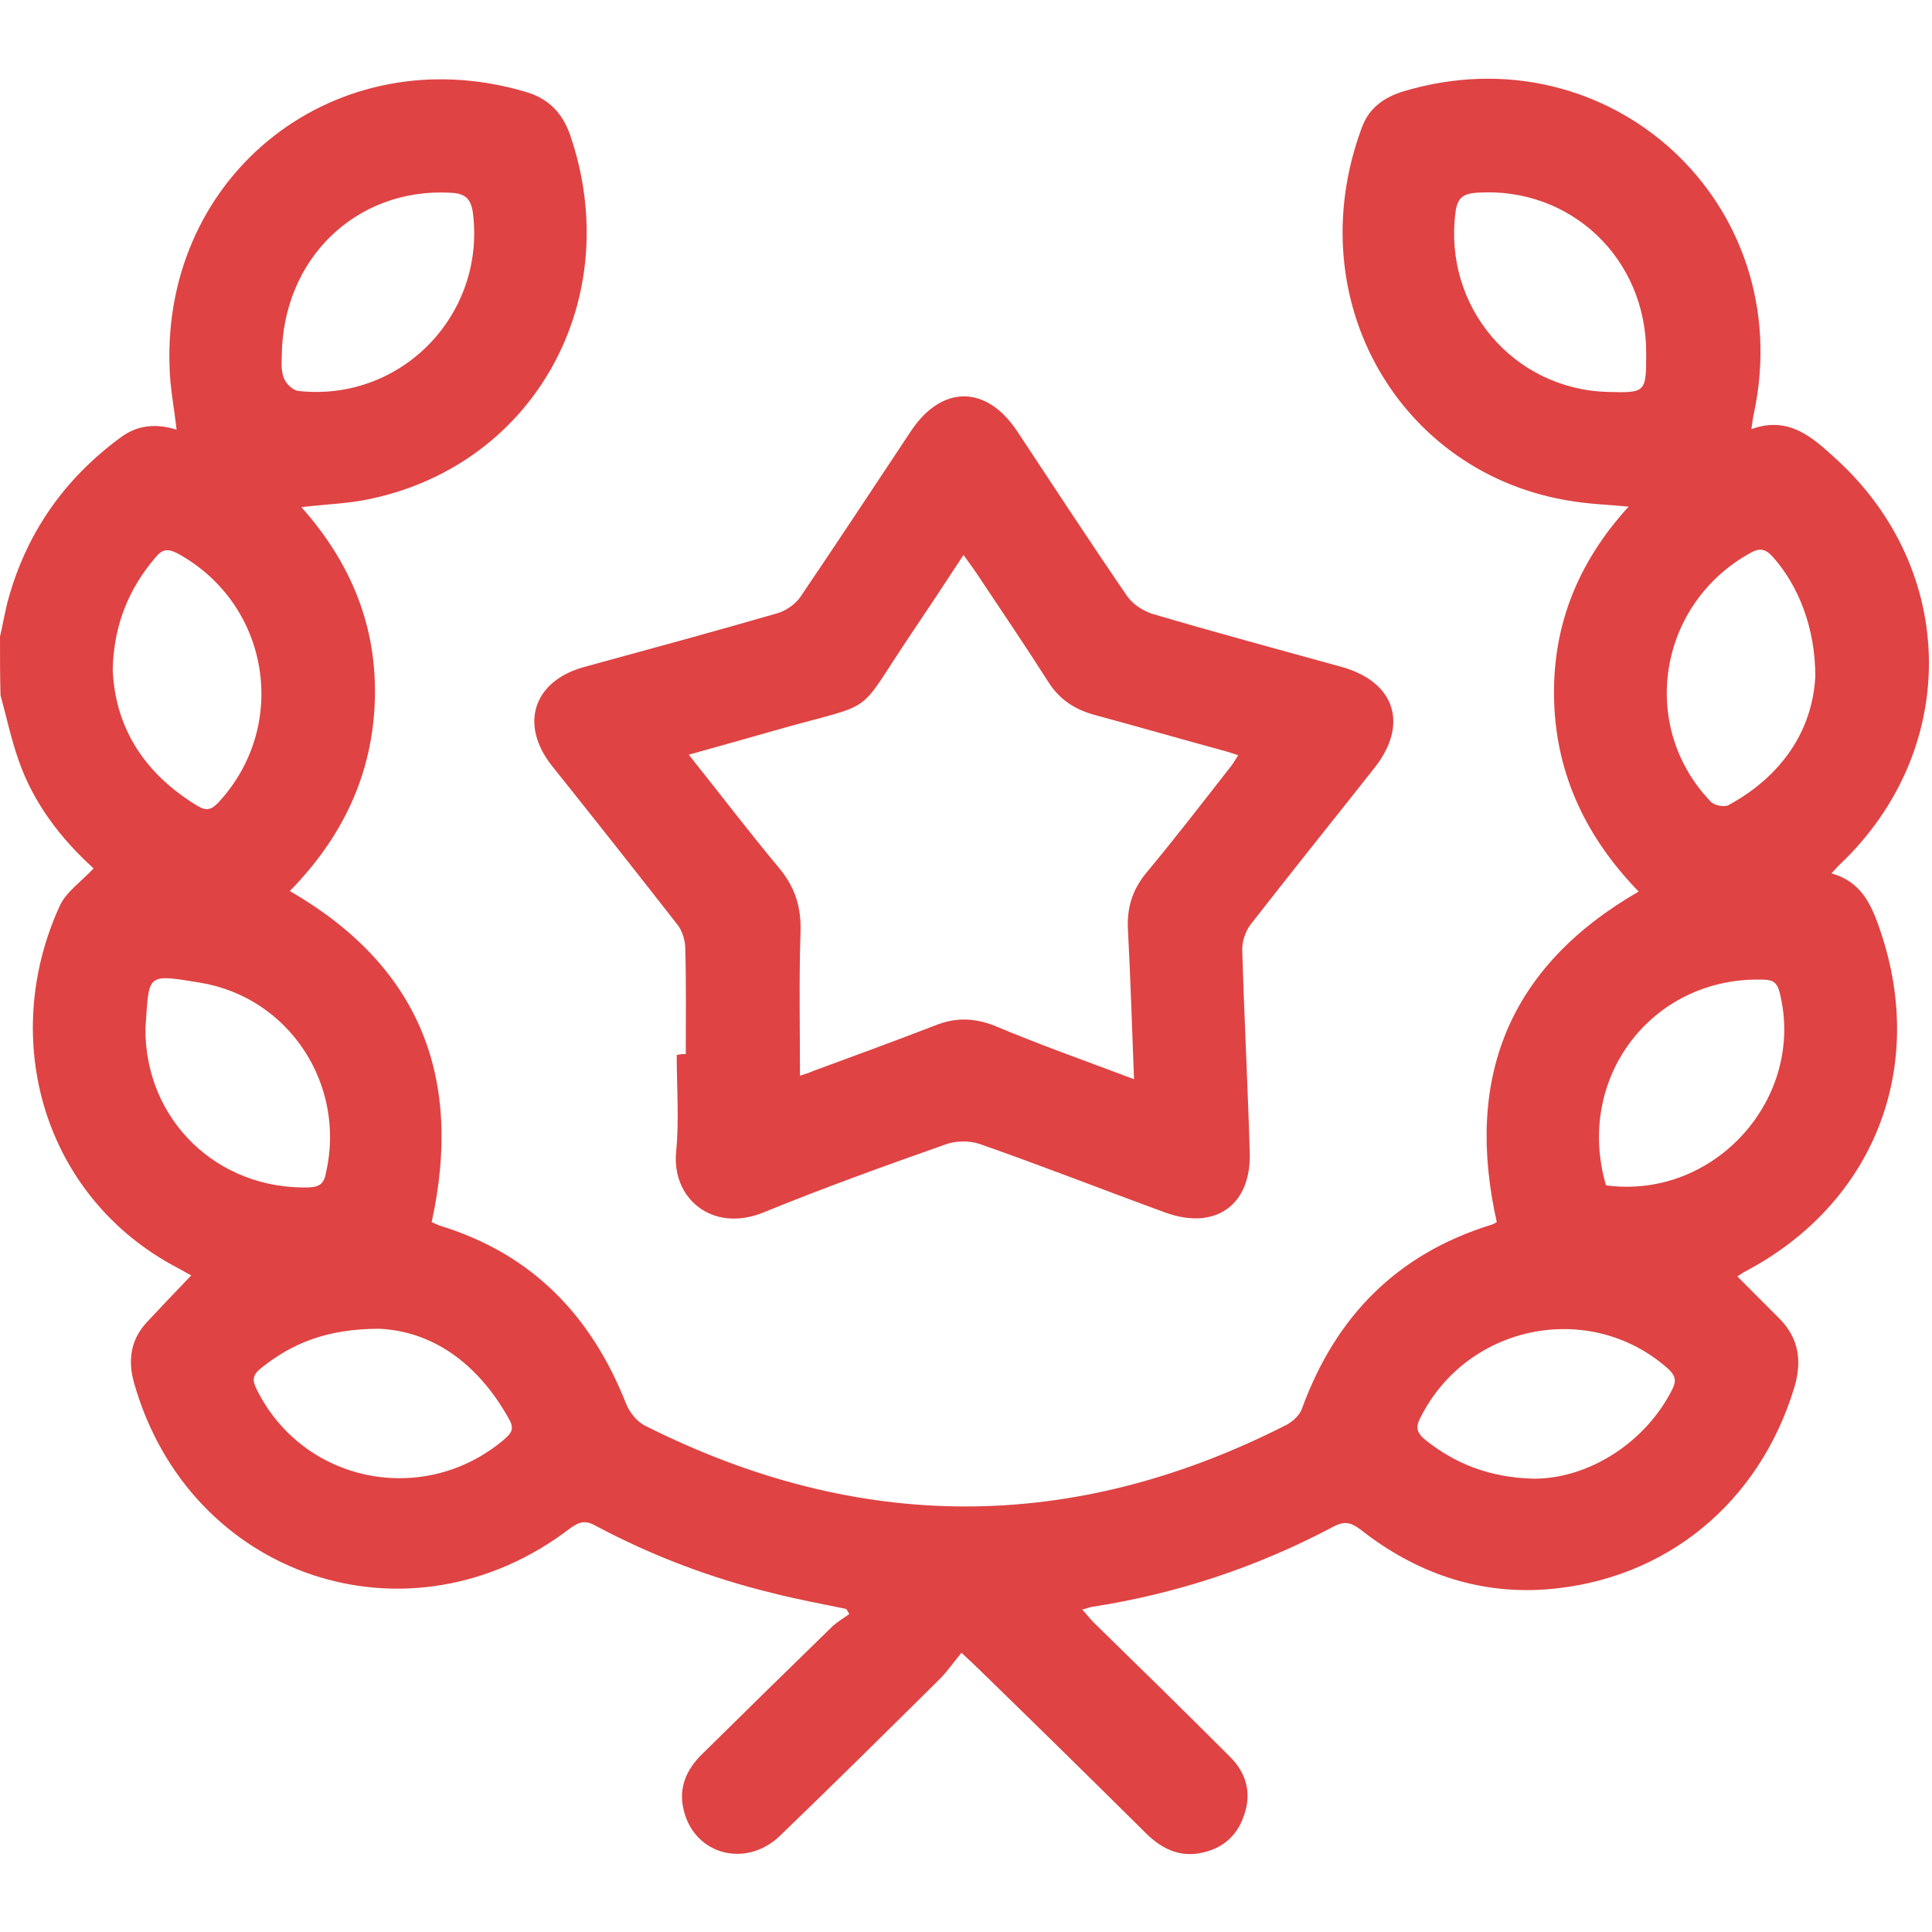
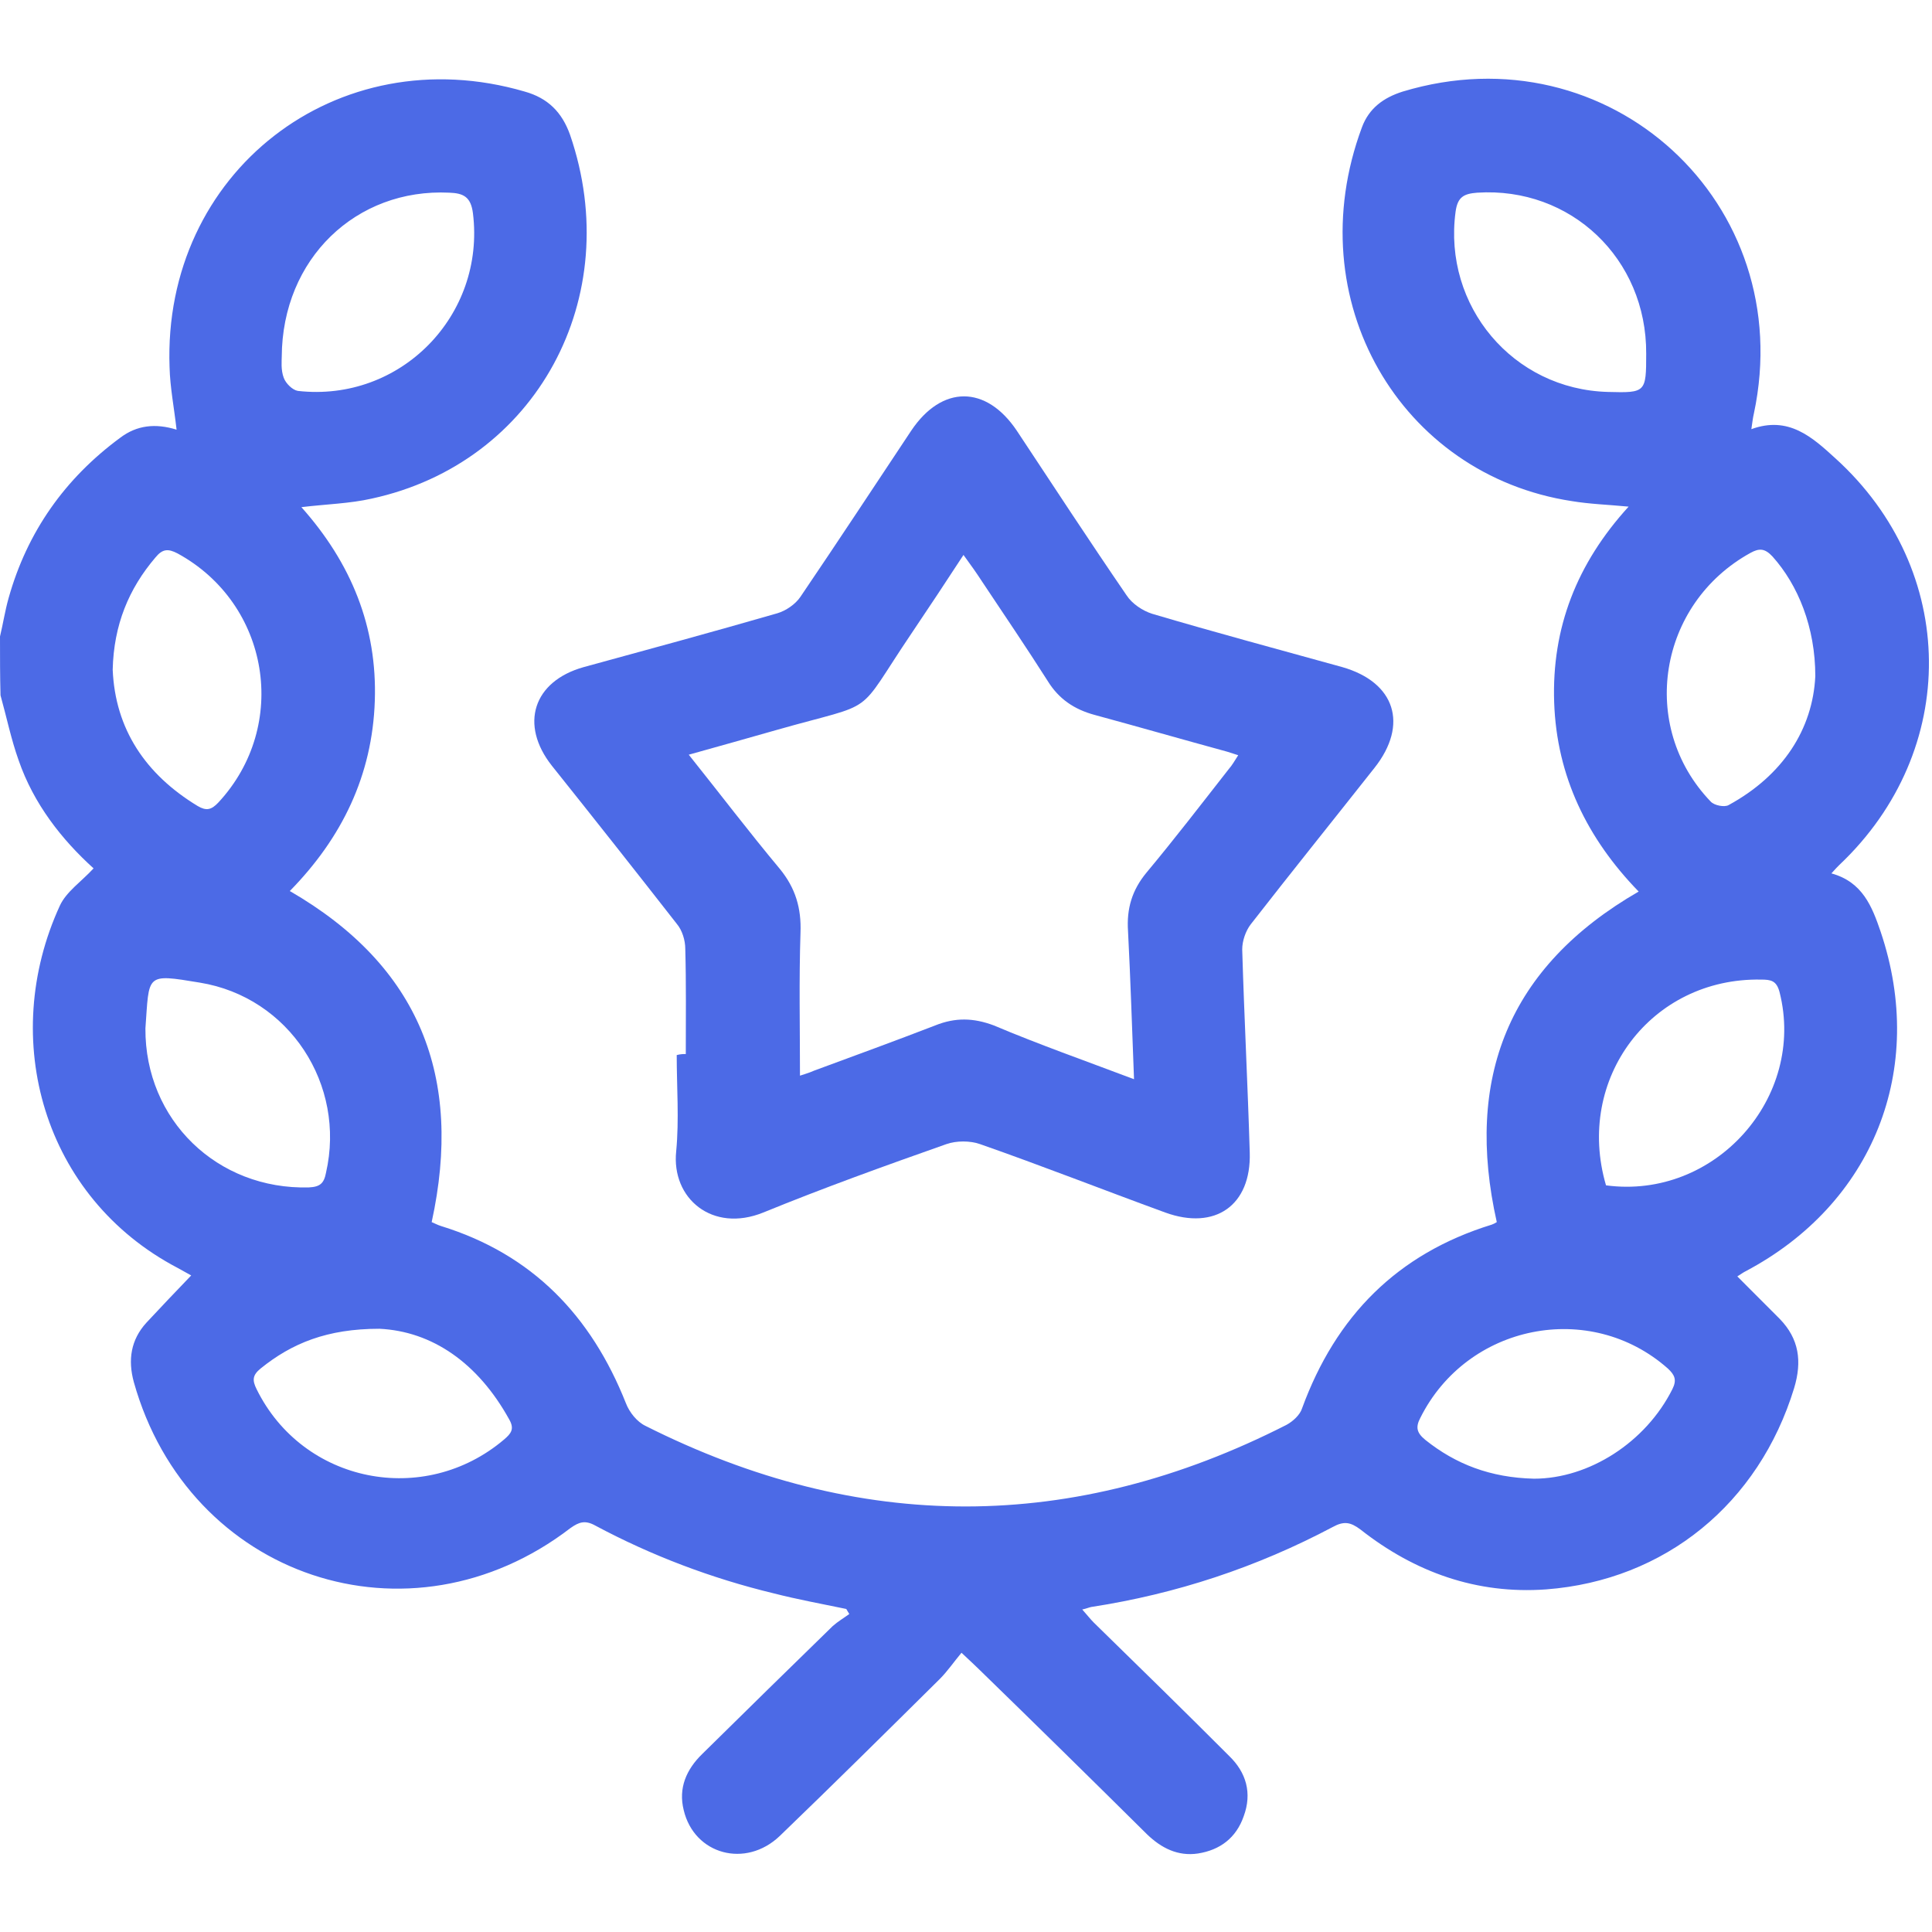
<svg xmlns="http://www.w3.org/2000/svg" width="30" height="30" viewBox="0 0 30 30" fill="none">
-   <path d="M0 9.883C0.047 9.688 0.078 9.484 0.133 9.289C0.422 8.258 1.008 7.43 1.867 6.797C2.125 6.602 2.414 6.57 2.742 6.672C2.703 6.328 2.641 6.016 2.633 5.703C2.523 2.68 5.234 0.57 8.148 1.422C8.508 1.523 8.727 1.742 8.852 2.094C9.719 4.617 8.328 7.188 5.773 7.742C5.43 7.82 5.07 7.828 4.68 7.875C5.453 8.742 5.859 9.734 5.82 10.883C5.781 12.039 5.312 13.008 4.5 13.836C6.516 15 7.195 16.727 6.703 18.977C6.742 18.992 6.797 19.023 6.852 19.039C8.266 19.477 9.18 20.43 9.719 21.789C9.773 21.93 9.891 22.078 10.023 22.141C13.344 23.812 16.664 23.812 19.977 22.125C20.078 22.07 20.188 21.969 20.219 21.867C20.742 20.438 21.695 19.469 23.164 19.016C23.188 19.008 23.219 18.992 23.242 18.977C22.742 16.75 23.414 15.016 25.445 13.844C24.648 13.024 24.172 12.055 24.133 10.906C24.094 9.75 24.484 8.75 25.289 7.867C24.969 7.836 24.688 7.828 24.406 7.781C21.75 7.375 20.148 4.664 21.148 1.977C21.258 1.68 21.484 1.516 21.781 1.422C24.984 0.453 27.93 3.156 27.234 6.422C27.219 6.484 27.211 6.555 27.195 6.664C27.773 6.453 28.141 6.789 28.5 7.117C30.414 8.852 30.438 11.656 28.562 13.43C28.531 13.461 28.5 13.492 28.438 13.562C28.922 13.695 29.07 14.078 29.203 14.469C29.922 16.602 29.086 18.695 27.102 19.742C27.07 19.758 27.039 19.781 26.977 19.82C27.203 20.047 27.422 20.266 27.633 20.477C27.938 20.789 27.984 21.141 27.859 21.555C27.312 23.344 25.859 24.539 24.008 24.68C22.93 24.758 21.969 24.414 21.125 23.75C20.969 23.633 20.867 23.617 20.695 23.711C19.516 24.336 18.266 24.75 16.945 24.953C16.906 24.961 16.875 24.977 16.805 24.992C16.875 25.07 16.93 25.141 16.984 25.195C17.688 25.883 18.391 26.57 19.086 27.266C19.352 27.523 19.445 27.844 19.312 28.203C19.195 28.539 18.945 28.727 18.602 28.781C18.289 28.828 18.031 28.695 17.812 28.484C16.945 27.625 16.078 26.773 15.203 25.922C15.133 25.852 15.062 25.789 14.93 25.664C14.812 25.805 14.711 25.953 14.594 26.07C13.773 26.883 12.945 27.703 12.109 28.508C11.578 29.016 10.781 28.797 10.617 28.109C10.531 27.766 10.656 27.477 10.906 27.234C11.578 26.57 12.258 25.906 12.93 25.25C13.008 25.18 13.102 25.125 13.188 25.062C13.172 25.039 13.156 25.008 13.141 24.984C12.766 24.906 12.383 24.836 12.016 24.742C11.047 24.508 10.117 24.156 9.242 23.688C9.086 23.602 8.992 23.633 8.859 23.727C6.359 25.648 2.93 24.5 2.078 21.461C1.984 21.117 2.031 20.805 2.273 20.539C2.5 20.297 2.727 20.055 2.969 19.805C2.898 19.766 2.828 19.727 2.758 19.688C0.672 18.594 -0.023 16.133 0.93 14.062C1.031 13.844 1.266 13.688 1.453 13.484C0.961 13.039 0.523 12.484 0.289 11.805C0.172 11.477 0.102 11.133 0.008 10.797C0 10.508 0 10.195 0 9.883ZM4.375 5.539C4.375 5.602 4.359 5.742 4.406 5.867C4.438 5.953 4.539 6.055 4.625 6.07C6.219 6.25 7.539 4.898 7.344 3.313C7.312 3.055 7.195 3 6.977 2.992C5.531 2.922 4.383 4.016 4.375 5.539ZM25.562 5.492C25.57 4.016 24.391 2.898 22.938 2.992C22.734 3.008 22.633 3.055 22.602 3.289C22.406 4.75 23.492 6.047 24.969 6.086C25.555 6.102 25.562 6.094 25.562 5.492ZM5.891 20.633C5.078 20.633 4.531 20.859 4.047 21.25C3.922 21.352 3.914 21.43 3.984 21.57C4.703 23.031 6.586 23.406 7.828 22.352C7.938 22.258 7.992 22.188 7.906 22.039C7.422 21.164 6.711 20.672 5.891 20.633ZM1.75 10.399C1.789 11.32 2.258 12.024 3.07 12.516C3.203 12.594 3.281 12.578 3.391 12.461C4.5 11.266 4.188 9.375 2.758 8.594C2.609 8.516 2.523 8.523 2.414 8.656C2 9.141 1.766 9.703 1.75 10.399ZM28.188 10.5C28.188 9.742 27.922 9.086 27.523 8.641C27.406 8.516 27.32 8.508 27.18 8.586C25.75 9.375 25.438 11.274 26.562 12.445C26.617 12.508 26.781 12.539 26.844 12.5C27.688 12.039 28.148 11.32 28.188 10.5ZM23.82 22.961C24.672 22.961 25.555 22.398 25.969 21.57C26.039 21.43 26.008 21.352 25.898 21.25C24.688 20.18 22.781 20.562 22.055 22.016C21.977 22.164 22 22.25 22.133 22.359C22.602 22.734 23.141 22.945 23.82 22.961ZM24.938 18.406C26.633 18.633 28.047 17.039 27.633 15.406C27.586 15.227 27.5 15.211 27.344 15.211C25.641 15.18 24.453 16.75 24.938 18.406ZM2.258 15.969C2.25 17.391 3.375 18.477 4.797 18.438C4.969 18.43 5.031 18.375 5.062 18.211C5.375 16.844 4.492 15.484 3.102 15.258C2.25 15.117 2.32 15.125 2.258 15.969Z" fill="#DF4343" />
-   <path d="M10.649 16.367C10.649 15.82 10.656 15.273 10.641 14.734C10.641 14.602 10.594 14.445 10.508 14.344C9.867 13.523 9.219 12.703 8.57 11.891C8.063 11.25 8.281 10.578 9.063 10.359C10.062 10.086 11.07 9.812 12.07 9.523C12.203 9.484 12.352 9.383 12.43 9.266C13.008 8.414 13.578 7.547 14.149 6.688C14.625 5.977 15.312 5.977 15.789 6.688C16.352 7.539 16.914 8.398 17.492 9.242C17.578 9.375 17.742 9.484 17.891 9.531C18.867 9.82 19.859 10.086 20.844 10.359C21.664 10.594 21.875 11.25 21.344 11.922C20.703 12.734 20.055 13.539 19.422 14.352C19.344 14.453 19.289 14.609 19.289 14.742C19.32 15.797 19.375 16.844 19.406 17.898C19.43 18.719 18.867 19.109 18.094 18.828C17.133 18.477 16.18 18.102 15.219 17.766C15.062 17.711 14.852 17.711 14.695 17.766C13.742 18.102 12.789 18.445 11.852 18.828C11.062 19.148 10.422 18.609 10.5 17.875C10.547 17.383 10.508 16.883 10.508 16.383C10.57 16.367 10.609 16.367 10.649 16.367ZM17.609 16.758C17.578 15.961 17.555 15.211 17.516 14.461C17.492 14.109 17.578 13.82 17.805 13.547C18.242 13.023 18.656 12.484 19.078 11.945C19.133 11.883 19.172 11.812 19.227 11.727C19.148 11.703 19.102 11.688 19.055 11.672C18.367 11.484 17.688 11.289 17 11.102C16.68 11.016 16.438 10.852 16.266 10.57C15.938 10.055 15.594 9.547 15.25 9.031C15.164 8.898 15.07 8.766 14.961 8.617C14.68 9.047 14.422 9.438 14.164 9.82C13.25 11.172 13.672 10.875 12.055 11.336C11.617 11.461 11.172 11.586 10.695 11.719C11.188 12.336 11.633 12.922 12.109 13.492C12.352 13.789 12.445 14.102 12.43 14.484C12.406 15.219 12.422 15.961 12.422 16.703C12.461 16.688 12.555 16.664 12.641 16.625C13.274 16.391 13.899 16.164 14.524 15.922C14.836 15.797 15.117 15.805 15.43 15.922C16.133 16.219 16.844 16.469 17.609 16.758Z" fill="#DF4343" />
+   <path d="M0 9.883C0.047 9.688 0.078 9.484 0.133 9.289C0.422 8.258 1.008 7.43 1.867 6.797C2.125 6.602 2.414 6.57 2.742 6.672C2.703 6.328 2.641 6.016 2.633 5.703C2.523 2.68 5.234 0.57 8.148 1.422C8.508 1.523 8.727 1.742 8.852 2.094C9.719 4.617 8.328 7.188 5.773 7.742C5.43 7.82 5.07 7.828 4.68 7.875C5.453 8.742 5.859 9.734 5.82 10.883C5.781 12.039 5.312 13.008 4.5 13.836C6.516 15 7.195 16.727 6.703 18.977C6.742 18.992 6.797 19.023 6.852 19.039C8.266 19.477 9.18 20.43 9.719 21.789C9.773 21.93 9.891 22.078 10.023 22.141C13.344 23.812 16.664 23.812 19.977 22.125C20.078 22.07 20.188 21.969 20.219 21.867C20.742 20.438 21.695 19.469 23.164 19.016C23.188 19.008 23.219 18.992 23.242 18.977C22.742 16.75 23.414 15.016 25.445 13.844C24.648 13.024 24.172 12.055 24.133 10.906C24.094 9.75 24.484 8.75 25.289 7.867C24.969 7.836 24.688 7.828 24.406 7.781C21.75 7.375 20.148 4.664 21.148 1.977C21.258 1.68 21.484 1.516 21.781 1.422C24.984 0.453 27.93 3.156 27.234 6.422C27.219 6.484 27.211 6.555 27.195 6.664C27.773 6.453 28.141 6.789 28.5 7.117C30.414 8.852 30.438 11.656 28.562 13.43C28.531 13.461 28.5 13.492 28.438 13.562C28.922 13.695 29.07 14.078 29.203 14.469C29.922 16.602 29.086 18.695 27.102 19.742C27.07 19.758 27.039 19.781 26.977 19.82C27.203 20.047 27.422 20.266 27.633 20.477C27.938 20.789 27.984 21.141 27.859 21.555C27.312 23.344 25.859 24.539 24.008 24.68C22.93 24.758 21.969 24.414 21.125 23.75C20.969 23.633 20.867 23.617 20.695 23.711C19.516 24.336 18.266 24.75 16.945 24.953C16.906 24.961 16.875 24.977 16.805 24.992C16.875 25.07 16.93 25.141 16.984 25.195C17.688 25.883 18.391 26.57 19.086 27.266C19.352 27.523 19.445 27.844 19.312 28.203C19.195 28.539 18.945 28.727 18.602 28.781C18.289 28.828 18.031 28.695 17.812 28.484C16.945 27.625 16.078 26.773 15.203 25.922C15.133 25.852 15.062 25.789 14.93 25.664C14.812 25.805 14.711 25.953 14.594 26.07C13.773 26.883 12.945 27.703 12.109 28.508C11.578 29.016 10.781 28.797 10.617 28.109C10.531 27.766 10.656 27.477 10.906 27.234C11.578 26.57 12.258 25.906 12.93 25.25C13.008 25.18 13.102 25.125 13.188 25.062C13.172 25.039 13.156 25.008 13.141 24.984C12.766 24.906 12.383 24.836 12.016 24.742C11.047 24.508 10.117 24.156 9.242 23.688C9.086 23.602 8.992 23.633 8.859 23.727C6.359 25.648 2.93 24.5 2.078 21.461C1.984 21.117 2.031 20.805 2.273 20.539C2.5 20.297 2.727 20.055 2.969 19.805C2.898 19.766 2.828 19.727 2.758 19.688C0.672 18.594 -0.023 16.133 0.93 14.062C1.031 13.844 1.266 13.688 1.453 13.484C0.961 13.039 0.523 12.484 0.289 11.805C0.172 11.477 0.102 11.133 0.008 10.797C0 10.508 0 10.195 0 9.883ZM4.375 5.539C4.375 5.602 4.359 5.742 4.406 5.867C4.438 5.953 4.539 6.055 4.625 6.07C6.219 6.25 7.539 4.898 7.344 3.313C7.312 3.055 7.195 3 6.977 2.992C5.531 2.922 4.383 4.016 4.375 5.539ZM25.562 5.492C25.57 4.016 24.391 2.898 22.938 2.992C22.734 3.008 22.633 3.055 22.602 3.289C22.406 4.75 23.492 6.047 24.969 6.086C25.555 6.102 25.562 6.094 25.562 5.492ZM5.891 20.633C5.078 20.633 4.531 20.859 4.047 21.25C3.922 21.352 3.914 21.43 3.984 21.57C4.703 23.031 6.586 23.406 7.828 22.352C7.938 22.258 7.992 22.188 7.906 22.039C7.422 21.164 6.711 20.672 5.891 20.633ZM1.75 10.399C1.789 11.32 2.258 12.024 3.07 12.516C3.203 12.594 3.281 12.578 3.391 12.461C4.5 11.266 4.188 9.375 2.758 8.594C2.609 8.516 2.523 8.523 2.414 8.656C2 9.141 1.766 9.703 1.75 10.399ZM28.188 10.5C28.188 9.742 27.922 9.086 27.523 8.641C27.406 8.516 27.32 8.508 27.18 8.586C25.75 9.375 25.438 11.274 26.562 12.445C26.617 12.508 26.781 12.539 26.844 12.5C27.688 12.039 28.148 11.32 28.188 10.5ZM23.82 22.961C24.672 22.961 25.555 22.398 25.969 21.57C26.039 21.43 26.008 21.352 25.898 21.25C24.688 20.18 22.781 20.562 22.055 22.016C21.977 22.164 22 22.25 22.133 22.359C22.602 22.734 23.141 22.945 23.82 22.961ZM24.938 18.406C26.633 18.633 28.047 17.039 27.633 15.406C27.586 15.227 27.5 15.211 27.344 15.211C25.641 15.18 24.453 16.75 24.938 18.406ZM2.258 15.969C2.25 17.391 3.375 18.477 4.797 18.438C4.969 18.43 5.031 18.375 5.062 18.211C5.375 16.844 4.492 15.484 3.102 15.258C2.25 15.117 2.32 15.125 2.258 15.969Z" fill="#4c6ae6" />
+   <path d="M10.649 16.367C10.649 15.82 10.656 15.273 10.641 14.734C10.641 14.602 10.594 14.445 10.508 14.344C9.867 13.523 9.219 12.703 8.57 11.891C8.063 11.25 8.281 10.578 9.063 10.359C10.062 10.086 11.07 9.812 12.07 9.523C12.203 9.484 12.352 9.383 12.43 9.266C13.008 8.414 13.578 7.547 14.149 6.688C14.625 5.977 15.312 5.977 15.789 6.688C16.352 7.539 16.914 8.398 17.492 9.242C17.578 9.375 17.742 9.484 17.891 9.531C18.867 9.82 19.859 10.086 20.844 10.359C21.664 10.594 21.875 11.25 21.344 11.922C20.703 12.734 20.055 13.539 19.422 14.352C19.344 14.453 19.289 14.609 19.289 14.742C19.32 15.797 19.375 16.844 19.406 17.898C19.43 18.719 18.867 19.109 18.094 18.828C17.133 18.477 16.18 18.102 15.219 17.766C15.062 17.711 14.852 17.711 14.695 17.766C13.742 18.102 12.789 18.445 11.852 18.828C11.062 19.148 10.422 18.609 10.5 17.875C10.547 17.383 10.508 16.883 10.508 16.383C10.57 16.367 10.609 16.367 10.649 16.367ZM17.609 16.758C17.578 15.961 17.555 15.211 17.516 14.461C17.492 14.109 17.578 13.82 17.805 13.547C18.242 13.023 18.656 12.484 19.078 11.945C19.133 11.883 19.172 11.812 19.227 11.727C19.148 11.703 19.102 11.688 19.055 11.672C18.367 11.484 17.688 11.289 17 11.102C16.68 11.016 16.438 10.852 16.266 10.57C15.938 10.055 15.594 9.547 15.25 9.031C15.164 8.898 15.07 8.766 14.961 8.617C14.68 9.047 14.422 9.438 14.164 9.82C13.25 11.172 13.672 10.875 12.055 11.336C11.617 11.461 11.172 11.586 10.695 11.719C11.188 12.336 11.633 12.922 12.109 13.492C12.352 13.789 12.445 14.102 12.43 14.484C12.406 15.219 12.422 15.961 12.422 16.703C12.461 16.688 12.555 16.664 12.641 16.625C13.274 16.391 13.899 16.164 14.524 15.922C14.836 15.797 15.117 15.805 15.43 15.922C16.133 16.219 16.844 16.469 17.609 16.758Z" fill="#4c6ae6" />
</svg>
